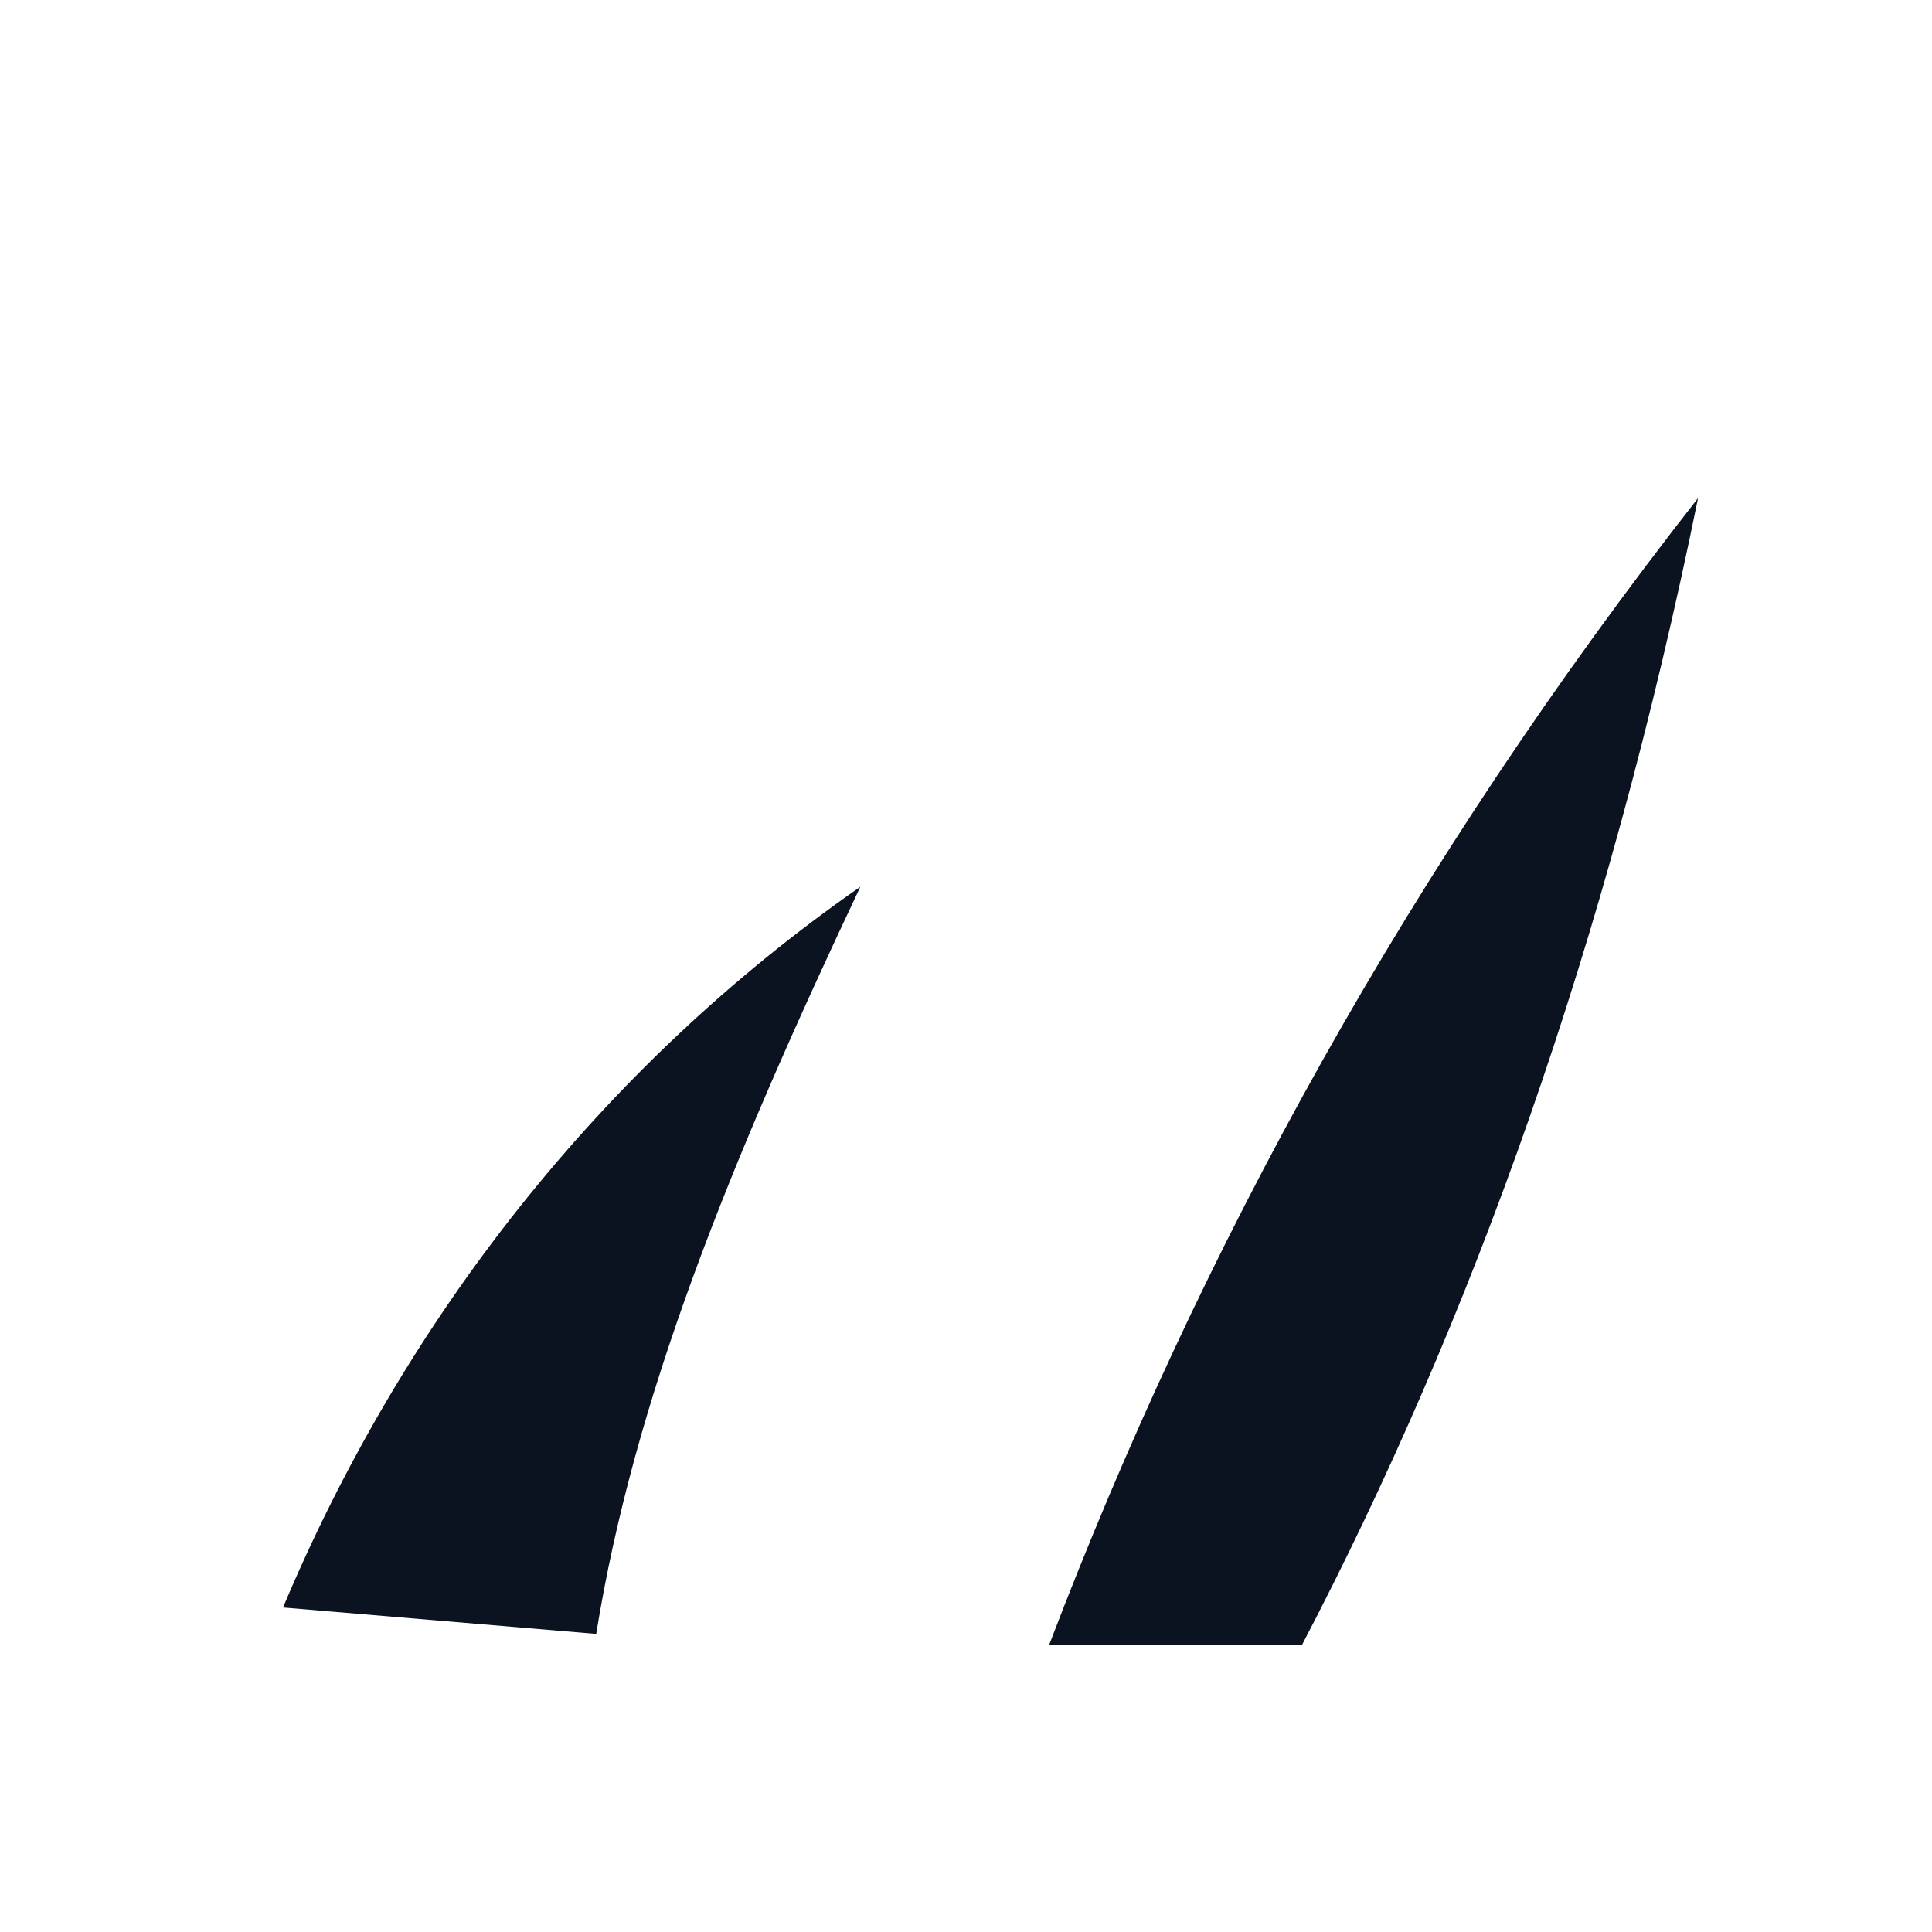
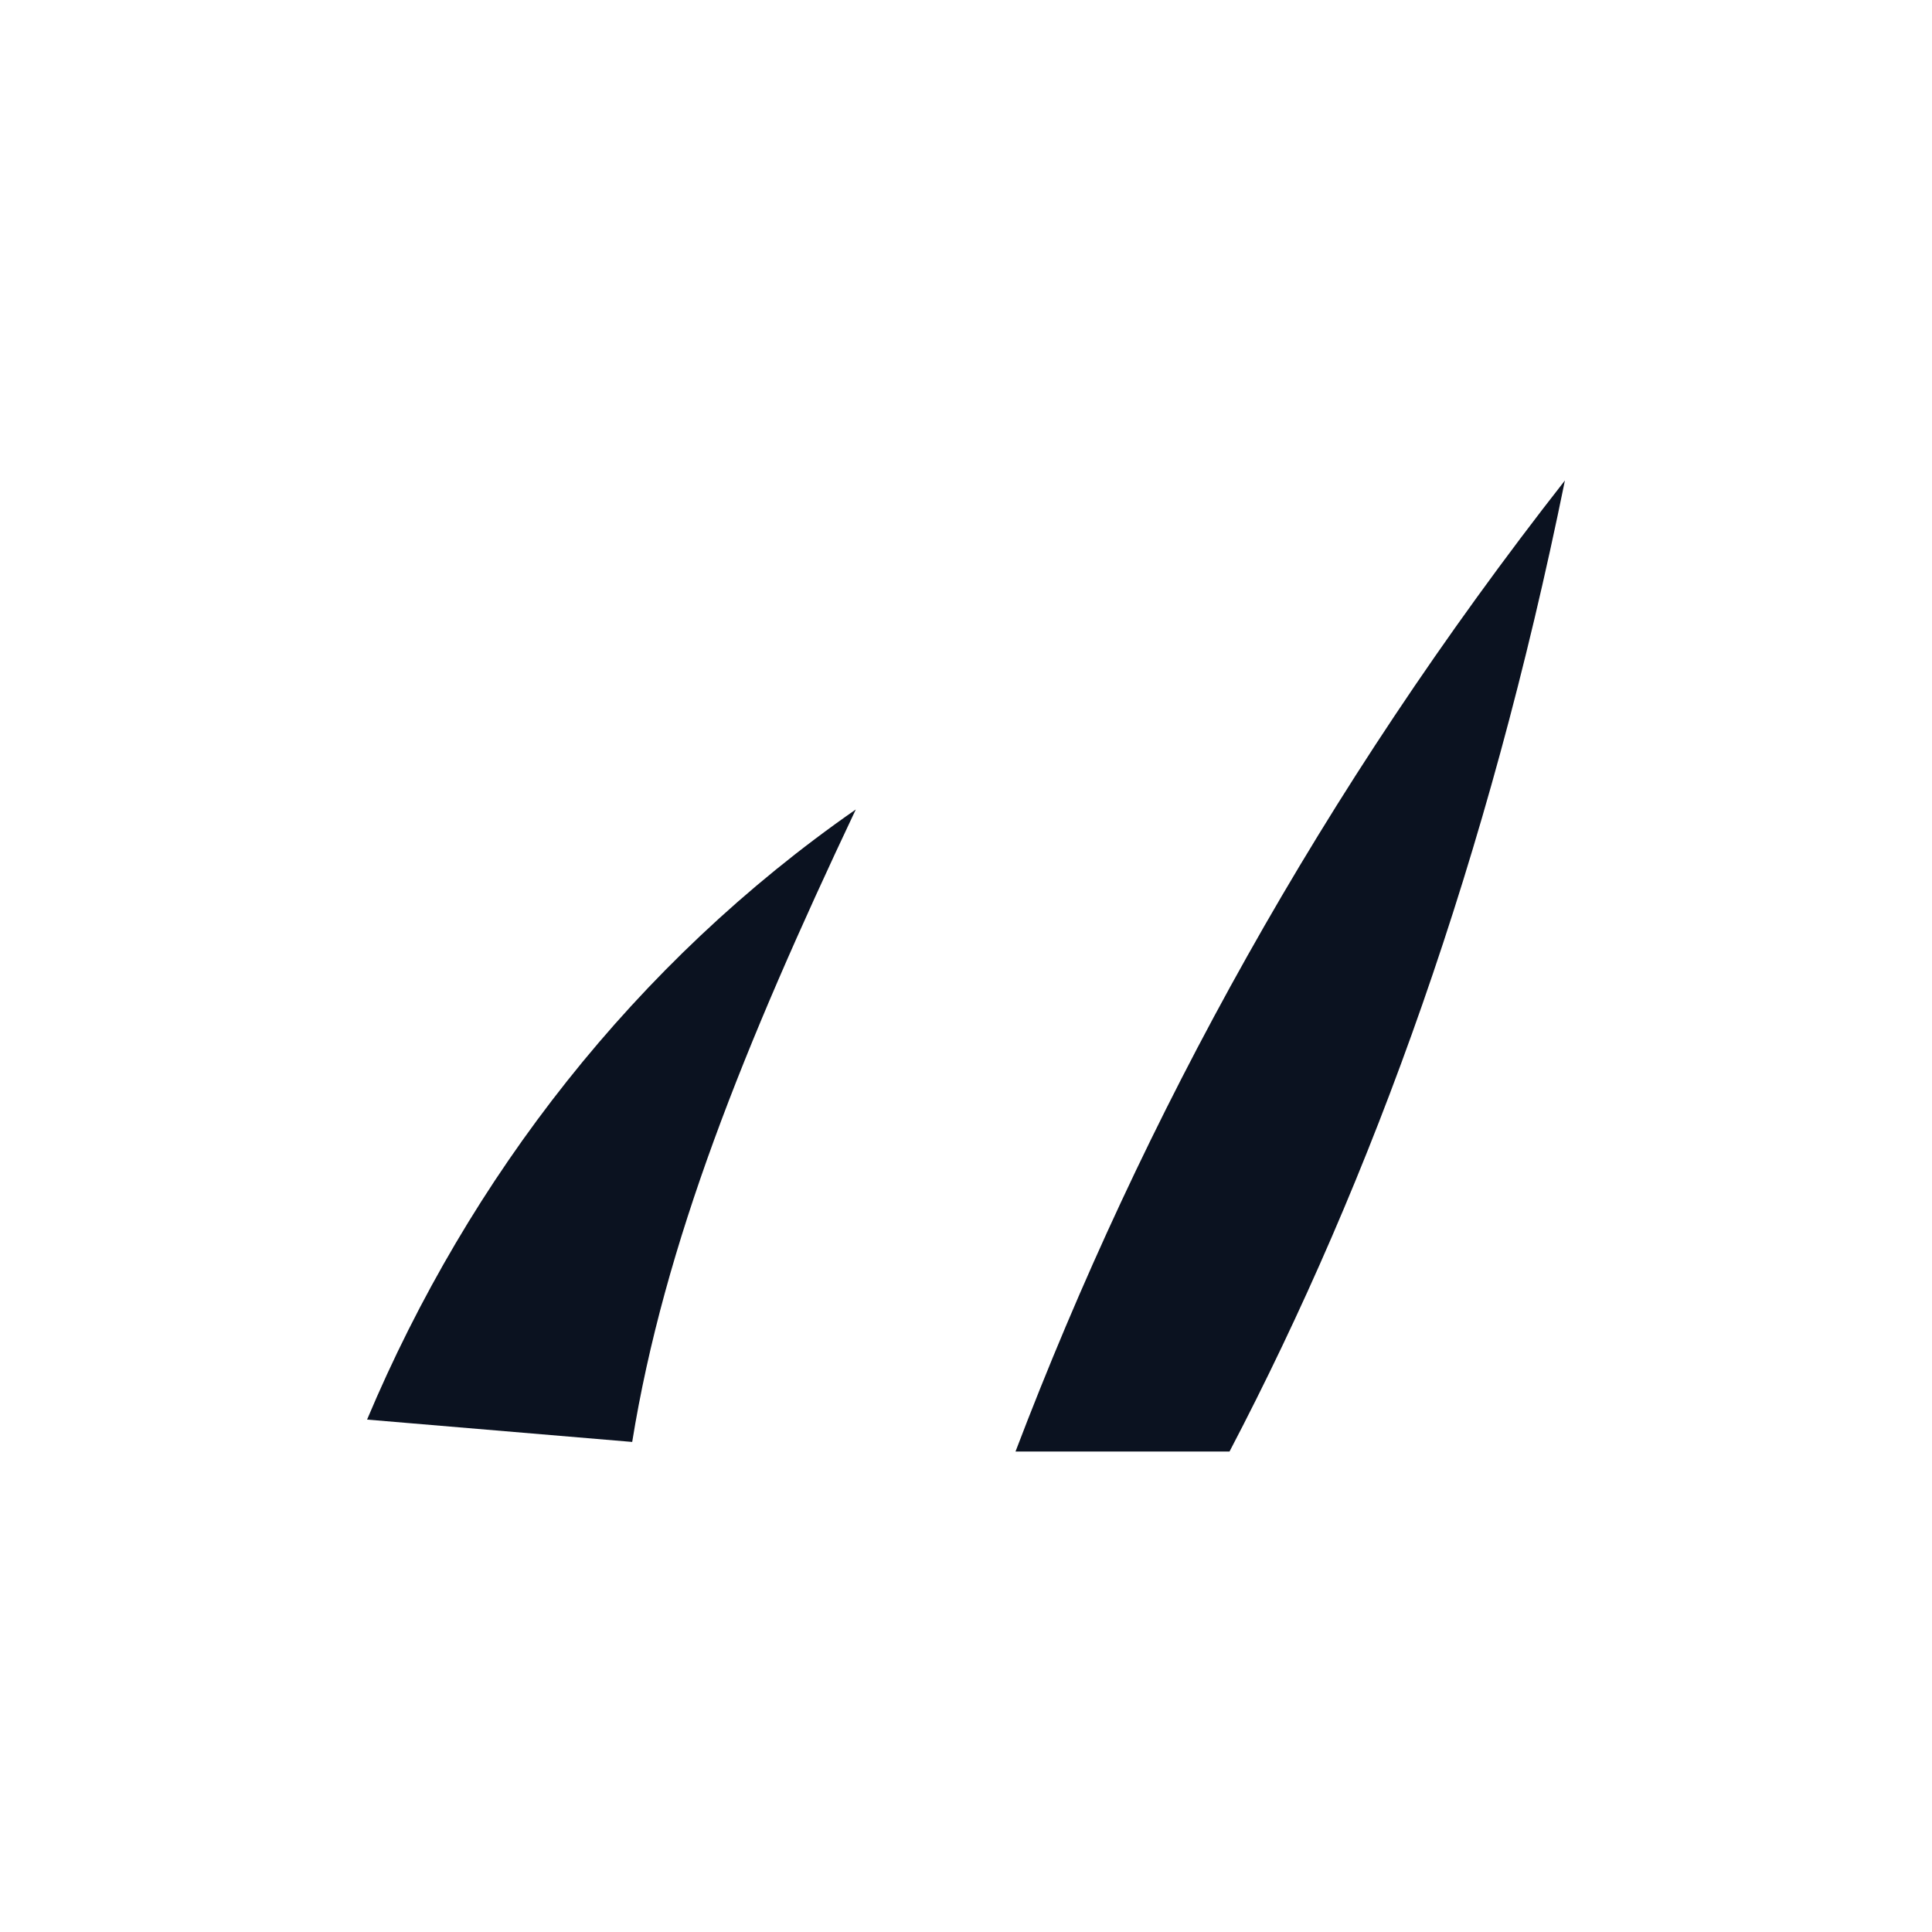
<svg xmlns="http://www.w3.org/2000/svg" viewBox="0 0 1024 1024" width="1024" height="1024">
-   <g transform="translate(0 0) scale(1)" fill="#0B1220">
+   <g transform="translate(67.58 31.18) scale(0.84651)" fill="#0B1220">
    <path d="M150 852 C 214 700, 318 566, 456 470 C 386 618, 336 742, 316 866 Z" />
    <path d="M556 872 C 636 662, 748 458, 900 264 C 852 500, 780 700, 690 872 Z" />
  </g>
</svg>
